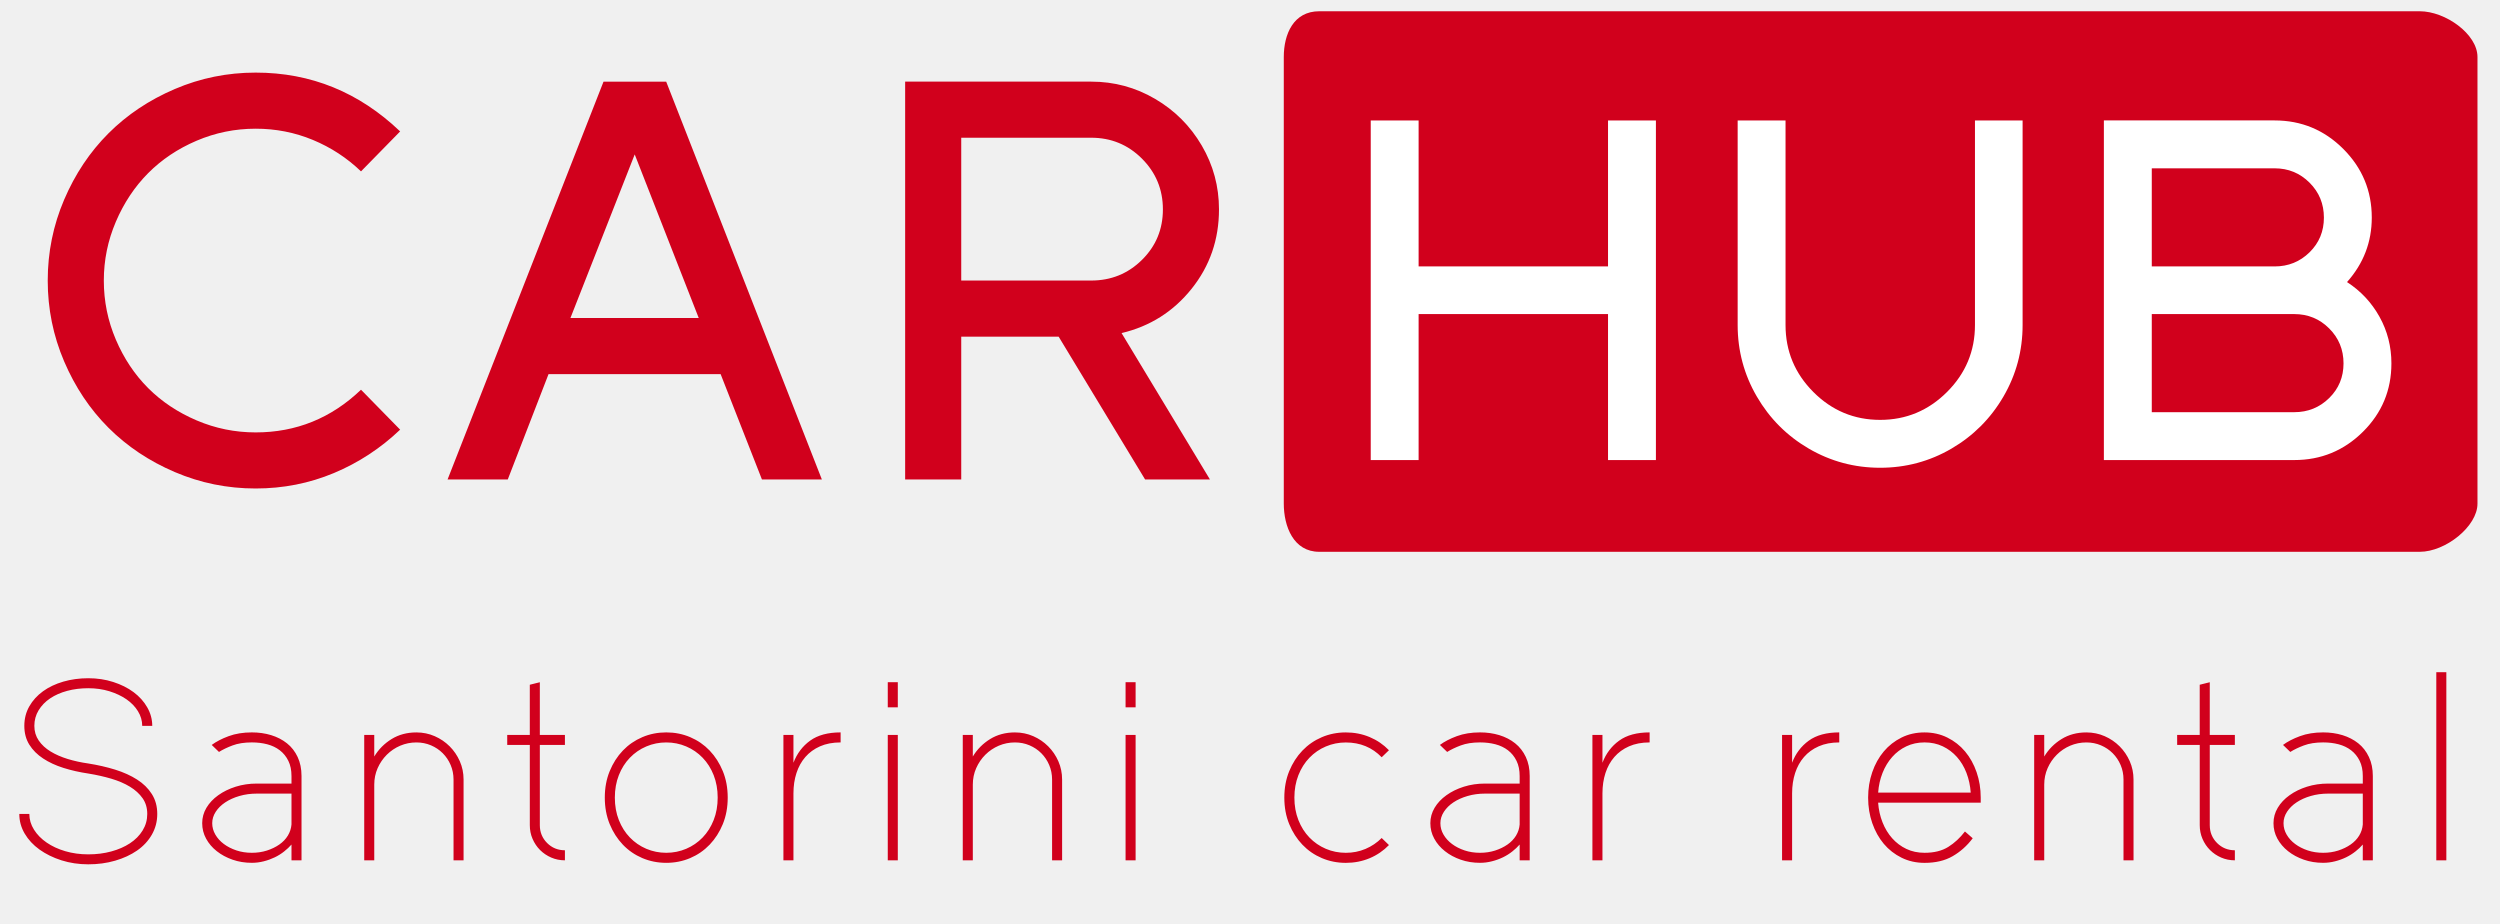
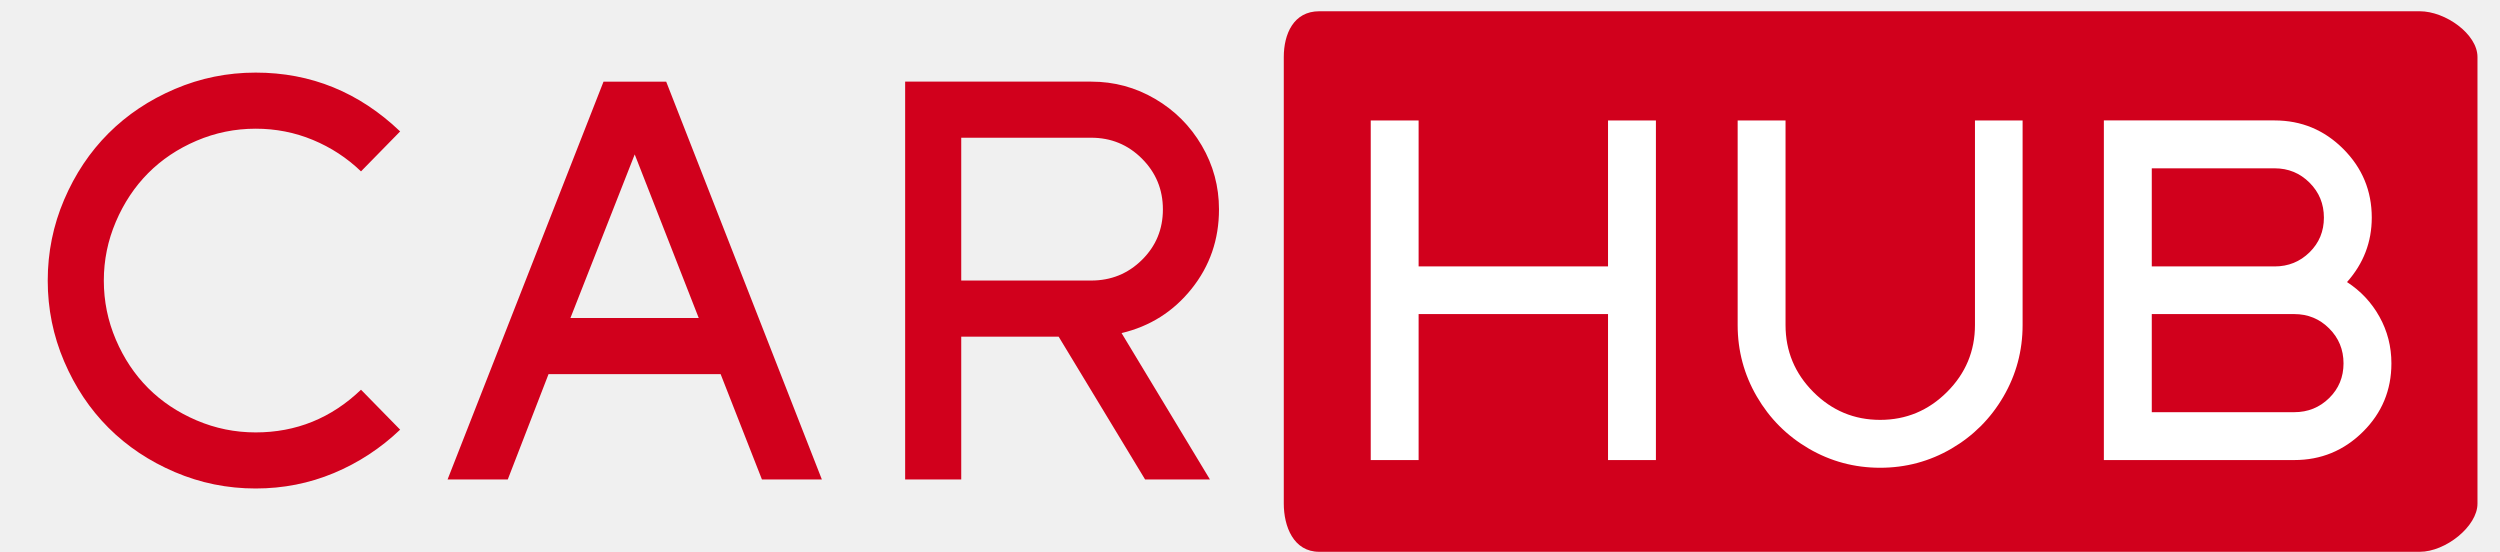
- <svg xmlns="http://www.w3.org/2000/svg" version="1.1" id="Layer_1" x="0px" y="0px" width="222px" height="82px" viewBox="0 0 222 82" enable-background="new 0 0 222 82" xml:space="preserve">
+ <svg xmlns="http://www.w3.org/2000/svg" version="1.1" id="Layer_1" x="0px" y="0px" width="222px" height="49px" viewBox="0 0 222 49" enable-background="new 0 0 222 49" xml:space="preserve">
  <g>
    <path fill="#D1001C" d="M85.358,12.23H96.9c1.764,0,3.268,0.62,4.506,1.858c1.24,1.239,1.859,2.742,1.859,4.507   c0,1.766-0.619,3.26-1.859,4.483c-1.238,1.223-2.742,1.834-4.506,1.834H85.358V12.23z M85.358,42.576V29.894h8.649l7.678,12.683   h5.758l-7.848-12.999c2.527-0.599,4.602-1.911,6.221-3.936c1.619-2.024,2.43-4.373,2.43-7.046c0-2.041-0.51-3.932-1.531-5.673   c-1.02-1.741-2.4-3.122-4.143-4.143c-1.74-1.021-3.633-1.531-5.672-1.531H80.377v35.327H85.358z M56.363,13.712l5.686,14.529   H50.653L56.363,13.712z M45.09,42.576l3.62-9.354h15.282l3.668,9.354h5.321L59.157,7.25h-5.564L39.745,42.576H45.09z M9.632,37.984   c1.652,1.652,3.616,2.964,5.892,3.936c2.275,0.973,4.668,1.458,7.179,1.458c2.446,0,4.762-0.458,6.949-1.372   c2.187-0.916,4.146-2.199,5.88-3.852l-3.475-3.547c-2.64,2.527-5.758,3.791-9.354,3.791c-1.831,0-3.58-0.356-5.248-1.069   c-1.668-0.712-3.102-1.668-4.3-2.867c-1.198-1.199-2.155-2.633-2.867-4.301c-0.713-1.668-1.069-3.417-1.069-5.248   c0-1.814,0.356-3.555,1.069-5.224c0.712-1.668,1.668-3.106,2.867-4.313c1.199-1.206,2.632-2.166,4.3-2.879   c1.668-0.712,3.417-1.069,5.248-1.069c1.782,0,3.475,0.332,5.078,0.996c1.603,0.664,3.028,1.596,4.276,2.794l3.475-3.547   c-3.645-3.482-7.921-5.224-12.829-5.224c-2.511,0-4.904,0.486-7.179,1.458c-2.276,0.972-4.24,2.284-5.892,3.936   c-1.652,1.652-2.964,3.616-3.936,5.892c-0.972,2.276-1.458,4.669-1.458,7.18c0,2.511,0.486,4.904,1.458,7.179   C6.668,34.368,7.98,36.332,9.632,37.984z" />
    <path fill="#D1001C" d="M220,44.723c0,2.025-2.84,4.277-5.126,4.277h-97.726c-2.285,0-3.148-2.252-3.148-4.277V5.058   C114,3.031,114.863,1,117.148,1h97.726C217.16,1,220,3.031,220,5.058V44.723z" />
-     <path fill="#FFFFFF" d="M191.078,14.947h10.91c1.216,0,2.25,0.425,3.101,1.276c0.851,0.85,1.274,1.884,1.274,3.101   c0,1.217-0.424,2.244-1.274,3.08c-0.851,0.837-1.885,1.255-3.101,1.255h-10.91V14.947z M191.078,27.89h12.652   c1.215,0,2.25,0.425,3.101,1.276c0.851,0.85,1.274,1.884,1.274,3.101c0,1.217-0.424,2.244-1.274,3.08   c-0.851,0.837-1.886,1.255-3.101,1.255h-12.652V27.89z M203.73,40.853c2.377,0,4.41-0.836,6.098-2.51   c1.688-1.673,2.529-3.699,2.529-6.077c0-1.493-0.353-2.873-1.058-4.138c-0.704-1.265-1.667-2.292-2.883-3.08   c1.465-1.646,2.198-3.554,2.198-5.725c0-2.378-0.844-4.411-2.53-6.098c-1.688-1.687-3.72-2.531-6.099-2.531h-15.161v30.158   L203.73,40.853L203.73,40.853z M156.005,35.211c1.134,1.95,2.672,3.492,4.615,4.625c1.942,1.133,4.055,1.701,6.336,1.701   c2.282,0,4.394-0.567,6.337-1.701c1.941-1.134,3.48-2.676,4.615-4.625c1.133-1.95,1.699-4.065,1.699-6.347V10.695h-4.23v18.169   c0,2.309-0.826,4.29-2.479,5.942c-1.653,1.652-3.633,2.479-5.942,2.479s-4.286-0.826-5.933-2.479   c-1.646-1.653-2.467-3.633-2.467-5.942V10.695h-4.252v18.169C154.305,31.146,154.871,33.262,156.005,35.211z M125.973,40.853V27.89   h16.82v12.963h4.252V10.695h-4.252v12.963h-16.82V10.695h-4.252v30.158H125.973z" />
-     <path fill="#D1001C" d="M216.344,76.396h0.891V59.689h-0.891V76.396z M209.816,70.473v2.739c-0.029,0.356-0.137,0.687-0.322,0.991   c-0.188,0.305-0.438,0.568-0.758,0.791s-0.688,0.4-1.104,0.535c-0.416,0.133-0.861,0.199-1.337,0.199   c-0.489,0-0.946-0.07-1.37-0.211c-0.423-0.142-0.794-0.33-1.113-0.568c-0.318-0.237-0.571-0.516-0.758-0.835   c-0.186-0.319-0.277-0.657-0.277-1.015c0-0.356,0.104-0.693,0.312-1.014c0.207-0.318,0.489-0.598,0.847-0.835   c0.355-0.237,0.775-0.428,1.258-0.567c0.483-0.141,1-0.211,1.55-0.211H209.816L209.816,70.473z M203.379,66.773   c0.326-0.207,0.729-0.4,1.203-0.578c0.475-0.18,1.047-0.269,1.715-0.269c0.49,0,0.947,0.056,1.37,0.167   c0.424,0.111,0.795,0.29,1.114,0.534c0.318,0.246,0.57,0.558,0.757,0.937s0.278,0.828,0.278,1.348v0.669h-3.073   c-0.669,0-1.296,0.093-1.884,0.278c-0.586,0.185-1.103,0.438-1.547,0.758c-0.446,0.318-0.795,0.689-1.047,1.113   c-0.254,0.424-0.379,0.879-0.379,1.369s0.113,0.946,0.344,1.371c0.231,0.424,0.547,0.795,0.947,1.112   c0.4,0.319,0.868,0.571,1.403,0.758c0.534,0.187,1.106,0.278,1.715,0.278c0.356,0,0.709-0.044,1.06-0.135   c0.349-0.088,0.676-0.207,0.979-0.354s0.582-0.323,0.835-0.524c0.252-0.199,0.469-0.403,0.646-0.611v1.402h0.892v-7.484   c0-0.639-0.115-1.202-0.347-1.691c-0.23-0.49-0.545-0.896-0.945-1.215c-0.4-0.318-0.869-0.561-1.402-0.725   c-0.535-0.163-1.106-0.244-1.717-0.244c-0.771,0-1.459,0.111-2.061,0.334c-0.603,0.223-1.104,0.482-1.504,0.779L203.379,66.773z    M193.332,66.15h2.005v7.129c0,0.43,0.082,0.835,0.245,1.213c0.163,0.379,0.386,0.71,0.669,0.992   c0.281,0.281,0.612,0.504,0.991,0.668c0.378,0.164,0.783,0.244,1.214,0.244v-0.892c-0.624,0-1.151-0.215-1.582-0.646   c-0.431-0.432-0.646-0.959-0.646-1.582V66.15h2.228V65.26h-2.228v-4.678l-0.893,0.223v4.455h-2.005L193.332,66.15L193.332,66.15z    M189.456,69.225c0-0.578-0.11-1.121-0.334-1.627c-0.224-0.504-0.522-0.945-0.901-1.324s-0.82-0.68-1.326-0.901   c-0.504-0.222-1.047-0.334-1.625-0.334c-0.832,0-1.567,0.196-2.205,0.59c-0.64,0.394-1.151,0.91-1.537,1.549V65.26h-0.893v11.139   h0.893V69.67c0-0.52,0.1-1.006,0.301-1.459c0.199-0.453,0.471-0.85,0.812-1.191c0.34-0.34,0.738-0.608,1.191-0.803   c0.452-0.191,0.932-0.289,1.438-0.289c0.459,0,0.891,0.086,1.291,0.256c0.401,0.172,0.75,0.404,1.047,0.702   s0.531,0.646,0.703,1.048c0.17,0.4,0.256,0.83,0.256,1.291v7.174h0.891L189.456,69.225L189.456,69.225z M172.516,66.273   c0.481,0.229,0.901,0.545,1.258,0.945c0.357,0.401,0.639,0.872,0.848,1.415c0.207,0.541,0.334,1.125,0.378,1.748h-8.22   c0.045-0.623,0.175-1.207,0.39-1.748c0.216-0.543,0.502-1.014,0.858-1.415c0.354-0.4,0.774-0.716,1.258-0.945   c0.482-0.23,1.021-0.347,1.615-0.347S172.032,66.043,172.516,66.273z M169.284,75.384c-0.482-0.229-0.902-0.546-1.259-0.946   c-0.355-0.4-0.643-0.873-0.857-1.414c-0.215-0.543-0.345-1.125-0.391-1.75h9.111v-0.444c0-0.802-0.123-1.556-0.367-2.261   s-0.584-1.317-1.021-1.838s-0.963-0.933-1.578-1.236c-0.615-0.305-1.293-0.456-2.033-0.456s-1.418,0.151-2.033,0.456   s-1.142,0.717-1.578,1.236c-0.438,0.521-0.778,1.133-1.022,1.838s-0.366,1.459-0.366,2.261c0,0.803,0.122,1.557,0.367,2.262   s0.587,1.318,1.023,1.839c0.438,0.52,0.967,0.932,1.582,1.235c0.617,0.304,1.297,0.456,2.039,0.456   c0.979,0,1.812-0.196,2.494-0.592c0.684-0.393,1.277-0.924,1.782-1.592l-0.69-0.602c-0.432,0.564-0.924,1.021-1.48,1.369   c-0.559,0.35-1.259,0.523-2.105,0.523C170.307,75.729,169.768,75.614,169.284,75.384z M163.326,65.037   c-1.129,0-2.031,0.244-2.706,0.734c-0.677,0.489-1.17,1.145-1.481,1.961V65.26h-0.892v11.139h0.892V70.45   c0-0.652,0.09-1.255,0.268-1.804c0.179-0.551,0.441-1.024,0.791-1.426c0.349-0.402,0.783-0.717,1.304-0.947   c0.521-0.229,1.128-0.346,1.826-0.346L163.326,65.037L163.326,65.037z M146.484,65.037c-1.129,0-2.03,0.244-2.705,0.734   c-0.678,0.489-1.17,1.145-1.481,1.961V65.26h-0.892v11.139h0.892V70.45c0-0.652,0.089-1.255,0.267-1.804   c0.18-0.551,0.442-1.024,0.791-1.426c0.35-0.402,0.783-0.717,1.305-0.947c0.52-0.229,1.128-0.346,1.826-0.346v-0.891H146.484z    M134.945,70.473v2.739c-0.028,0.356-0.137,0.687-0.321,0.991c-0.187,0.305-0.438,0.568-0.758,0.791   c-0.32,0.223-0.687,0.4-1.103,0.535c-0.416,0.133-0.861,0.199-1.338,0.199c-0.49,0-0.945-0.07-1.369-0.211   c-0.424-0.142-0.795-0.33-1.113-0.568c-0.319-0.237-0.572-0.516-0.758-0.835c-0.187-0.319-0.278-0.657-0.278-1.015   c0-0.356,0.104-0.693,0.312-1.014c0.207-0.318,0.489-0.598,0.846-0.835s0.776-0.428,1.26-0.567   c0.482-0.141,0.998-0.211,1.549-0.211H134.945L134.945,70.473z M128.509,66.773c0.326-0.207,0.728-0.4,1.203-0.578   c0.476-0.18,1.047-0.269,1.715-0.269c0.49,0,0.947,0.056,1.37,0.167c0.424,0.111,0.795,0.29,1.114,0.534   c0.319,0.246,0.571,0.558,0.757,0.937s0.277,0.828,0.277,1.348v0.669h-3.072c-0.669,0-1.296,0.093-1.883,0.278   c-0.588,0.185-1.104,0.438-1.549,0.758c-0.445,0.318-0.795,0.689-1.047,1.113s-0.379,0.879-0.379,1.369s0.114,0.946,0.346,1.371   c0.23,0.424,0.546,0.795,0.947,1.112c0.399,0.319,0.867,0.571,1.402,0.758c0.534,0.187,1.105,0.278,1.715,0.278   c0.356,0,0.709-0.044,1.059-0.135c0.35-0.088,0.677-0.207,0.98-0.354c0.305-0.147,0.582-0.323,0.835-0.524   c0.253-0.199,0.468-0.403,0.646-0.611v1.402h0.893v-7.484c0-0.639-0.115-1.202-0.346-1.691c-0.23-0.49-0.547-0.896-0.946-1.215   c-0.401-0.318-0.868-0.561-1.403-0.725c-0.535-0.163-1.105-0.244-1.715-0.244c-0.773,0-1.46,0.111-2.062,0.334   c-0.603,0.223-1.103,0.482-1.503,0.779L128.509,66.773z M122.693,74.415c-0.416,0.416-0.895,0.739-1.437,0.969   c-0.542,0.23-1.125,0.345-1.749,0.345c-0.623,0-1.214-0.117-1.771-0.354c-0.557-0.238-1.043-0.572-1.459-1.003   c-0.416-0.432-0.742-0.946-0.979-1.548c-0.237-0.603-0.356-1.267-0.356-1.994s0.119-1.394,0.356-1.994s0.563-1.117,0.979-1.547   c0.416-0.433,0.902-0.767,1.459-1.003c0.558-0.237,1.147-0.355,1.771-0.355c1.277,0,2.34,0.438,3.186,1.313l0.646-0.624   c-0.49-0.505-1.062-0.895-1.716-1.169c-0.653-0.275-1.358-0.412-2.116-0.412c-0.757,0-1.467,0.142-2.127,0.423   c-0.66,0.282-1.236,0.68-1.727,1.191c-0.491,0.512-0.881,1.121-1.17,1.826s-0.435,1.488-0.435,2.351s0.146,1.646,0.435,2.351   c0.289,0.706,0.68,1.313,1.17,1.827c0.49,0.513,1.064,0.909,1.727,1.191c0.66,0.28,1.37,0.423,2.127,0.423   c0.758,0,1.463-0.139,2.116-0.412s1.226-0.665,1.716-1.169L122.693,74.415z M99.951,62.809h0.891v-2.227h-0.891V62.809z    M99.951,76.396h0.891V65.26h-0.891V76.396z M94.315,69.225c0-0.578-0.111-1.121-0.334-1.627c-0.223-0.504-0.523-0.945-0.902-1.324   c-0.378-0.379-0.82-0.68-1.325-0.901s-1.047-0.334-1.626-0.334c-0.832,0-1.567,0.196-2.205,0.59   c-0.639,0.394-1.151,0.91-1.537,1.549V65.26h-0.892v11.139h0.892V69.67c0-0.52,0.1-1.006,0.301-1.459   c0.2-0.453,0.471-0.85,0.812-1.191c0.341-0.34,0.739-0.608,1.192-0.803c0.452-0.191,0.932-0.289,1.437-0.289   c0.46,0,0.891,0.086,1.292,0.256c0.401,0.172,0.75,0.404,1.047,0.702c0.297,0.298,0.531,0.646,0.702,1.048   c0.17,0.4,0.256,0.83,0.256,1.291v7.174h0.891L94.315,69.225L94.315,69.225z M78.834,62.809h0.891v-2.227h-0.891V62.809z    M78.834,76.396h0.891V65.26h-0.891V76.396z M74.646,65.037c-1.128,0-2.031,0.244-2.707,0.734   c-0.676,0.489-1.169,1.145-1.481,1.961V65.26h-0.891v11.139h0.891V70.45c0-0.652,0.089-1.255,0.268-1.804   c0.179-0.551,0.441-1.024,0.791-1.426c0.35-0.402,0.783-0.717,1.303-0.947c0.52-0.229,1.128-0.346,1.827-0.346L74.646,65.037   L74.646,65.037z M54.954,68.834c0.237-0.602,0.564-1.117,0.98-1.547c0.416-0.432,0.902-0.766,1.459-1.003s1.147-0.356,1.771-0.356   s1.214,0.119,1.771,0.356s1.043,0.571,1.459,1.003c0.416,0.43,0.742,0.945,0.98,1.547c0.237,0.602,0.356,1.268,0.356,1.994   c0,0.729-0.119,1.393-0.356,1.994c-0.238,0.602-0.564,1.117-0.98,1.548s-0.902,0.765-1.459,1.003   c-0.557,0.236-1.147,0.355-1.771,0.355s-1.214-0.119-1.771-0.355c-0.557-0.238-1.043-0.572-1.459-1.003s-0.743-0.946-0.98-1.548   c-0.238-0.602-0.356-1.266-0.356-1.994C54.598,70.102,54.716,69.436,54.954,68.834z M54.141,73.18   c0.29,0.705,0.679,1.312,1.169,1.826c0.49,0.512,1.065,0.909,1.727,1.191c0.661,0.281,1.37,0.423,2.127,0.423   s1.466-0.142,2.127-0.423c0.661-0.282,1.236-0.68,1.726-1.191c0.49-0.514,0.88-1.121,1.169-1.826   c0.289-0.707,0.435-1.49,0.435-2.352c0-0.862-0.145-1.645-0.435-2.35s-0.679-1.314-1.169-1.828c-0.49-0.512-1.065-0.908-1.726-1.19   s-1.37-0.423-2.127-0.423s-1.467,0.141-2.127,0.423c-0.661,0.282-1.236,0.679-1.727,1.19c-0.491,0.513-0.88,1.123-1.169,1.828   s-0.435,1.487-0.435,2.35C53.706,71.689,53.852,72.473,54.141,73.18z M45.042,66.15h2.005v7.129c0,0.43,0.081,0.835,0.245,1.213   c0.164,0.379,0.386,0.71,0.668,0.992c0.282,0.281,0.613,0.504,0.991,0.668c0.379,0.164,0.783,0.244,1.214,0.244v-0.892   c-0.624,0-1.151-0.215-1.582-0.646c-0.431-0.432-0.646-0.959-0.646-1.582V66.15h2.228V65.26h-2.228v-4.678l-0.891,0.223v4.455   h-2.005L45.042,66.15L45.042,66.15z M41.165,69.225c0-0.578-0.111-1.121-0.334-1.627c-0.223-0.504-0.523-0.945-0.902-1.324   c-0.379-0.379-0.821-0.68-1.326-0.901s-1.047-0.334-1.626-0.334c-0.832,0-1.567,0.196-2.206,0.59s-1.151,0.91-1.537,1.549V65.26   h-0.891v11.139h0.891V69.67c0-0.52,0.101-1.006,0.301-1.459c0.201-0.453,0.471-0.85,0.813-1.191   c0.342-0.34,0.739-0.608,1.192-0.803c0.453-0.191,0.932-0.289,1.437-0.289c0.46,0,0.891,0.086,1.292,0.256   c0.401,0.172,0.75,0.404,1.047,0.702s0.531,0.646,0.702,1.048c0.17,0.4,0.256,0.83,0.256,1.291v7.174h0.891V69.225z M25.884,70.473   v2.739c-0.03,0.356-0.138,0.687-0.323,0.991c-0.185,0.304-0.438,0.568-0.757,0.791c-0.319,0.223-0.687,0.4-1.103,0.535   c-0.416,0.133-0.861,0.199-1.336,0.199c-0.49,0-0.947-0.07-1.37-0.211c-0.423-0.142-0.795-0.33-1.114-0.568   c-0.32-0.237-0.572-0.516-0.757-0.835c-0.186-0.319-0.279-0.657-0.279-1.015c0-0.356,0.104-0.693,0.312-1.014   s0.49-0.598,0.847-0.835c0.356-0.237,0.776-0.428,1.258-0.567c0.482-0.141,0.999-0.211,1.548-0.211H25.884L25.884,70.473z    M19.446,66.773c0.327-0.207,0.728-0.4,1.203-0.578c0.475-0.18,1.047-0.269,1.715-0.269c0.49,0,0.947,0.056,1.37,0.167   c0.423,0.111,0.794,0.29,1.114,0.534c0.319,0.246,0.572,0.558,0.758,0.937s0.278,0.828,0.278,1.348v0.669H22.81   c-0.668,0-1.296,0.093-1.882,0.278c-0.587,0.186-1.103,0.438-1.548,0.758c-0.445,0.318-0.794,0.689-1.047,1.113   s-0.378,0.879-0.378,1.369s0.115,0.946,0.345,1.371c0.23,0.424,0.545,0.795,0.947,1.112c0.401,0.319,0.869,0.571,1.403,0.758   c0.534,0.187,1.106,0.278,1.715,0.278c0.356,0,0.709-0.044,1.058-0.135c0.349-0.088,0.675-0.207,0.98-0.354   c0.304-0.147,0.583-0.323,0.835-0.524c0.252-0.199,0.468-0.403,0.646-0.611v1.402h0.891v-7.484c0-0.639-0.115-1.202-0.345-1.691   c-0.23-0.49-0.546-0.896-0.947-1.215c-0.401-0.318-0.869-0.561-1.403-0.725c-0.535-0.163-1.107-0.244-1.715-0.244   c-0.772,0-1.459,0.111-2.061,0.334s-1.103,0.482-1.504,0.779L19.446,66.773z M1.714,72.275c0,0.625,0.16,1.207,0.479,1.75   c0.319,0.541,0.757,1.014,1.314,1.414c0.557,0.399,1.207,0.721,1.949,0.957c0.742,0.237,1.537,0.356,2.383,0.356   c0.847,0,1.641-0.106,2.384-0.323c0.742-0.215,1.392-0.516,1.949-0.9c0.557-0.387,0.995-0.858,1.314-1.415   c0.319-0.558,0.479-1.169,0.479-1.839c0-0.668-0.16-1.254-0.479-1.76c-0.319-0.505-0.757-0.936-1.314-1.291   c-0.557-0.356-1.207-0.649-1.949-0.881c-0.743-0.229-1.537-0.412-2.384-0.546c-0.639-0.089-1.247-0.223-1.827-0.399   c-0.579-0.18-1.088-0.401-1.526-0.67c-0.437-0.266-0.786-0.59-1.046-0.968c-0.26-0.379-0.39-0.812-0.39-1.304   c0-0.504,0.126-0.965,0.378-1.381c0.252-0.416,0.594-0.77,1.025-1.059c0.431-0.289,0.936-0.513,1.515-0.668   c0.579-0.156,1.203-0.234,1.871-0.234s1.292,0.09,1.872,0.268c0.579,0.18,1.083,0.416,1.515,0.713   c0.431,0.299,0.772,0.65,1.024,1.059c0.252,0.41,0.379,0.844,0.379,1.304h0.891c0-0.578-0.148-1.128-0.446-1.647   c-0.297-0.521-0.702-0.97-1.214-1.349c-0.512-0.379-1.114-0.68-1.804-0.901c-0.691-0.224-1.43-0.334-2.217-0.334   s-1.526,0.101-2.216,0.301c-0.69,0.201-1.292,0.486-1.804,0.856c-0.512,0.371-0.917,0.816-1.214,1.337   c-0.297,0.52-0.445,1.098-0.445,1.736s0.148,1.195,0.445,1.671s0.705,0.884,1.225,1.226s1.121,0.621,1.805,0.836   c0.683,0.215,1.418,0.383,2.205,0.5c0.728,0.119,1.407,0.271,2.039,0.457c0.631,0.187,1.184,0.424,1.66,0.713   c0.475,0.289,0.85,0.632,1.125,1.025c0.275,0.393,0.412,0.857,0.412,1.393s-0.137,1.023-0.412,1.47s-0.649,0.823-1.125,1.137   c-0.476,0.312-1.029,0.554-1.66,0.724c-0.631,0.172-1.311,0.258-2.039,0.258s-1.407-0.094-2.038-0.279   c-0.631-0.186-1.185-0.441-1.66-0.768c-0.476-0.327-0.85-0.709-1.125-1.148c-0.275-0.438-0.412-0.9-0.412-1.393H1.714V72.275z" />
+     <path fill="#FFFFFF" d="M191.078,14.947h10.91c1.216,0,2.25,0.425,3.101,1.276c0.851,0.85,1.274,1.884,1.274,3.101   c0,1.217-0.424,2.244-1.274,3.08c-0.851,0.837-1.885,1.255-3.101,1.255h-10.91V14.947z M191.078,27.89h12.652   c1.215,0,2.25,0.425,3.101,1.276c0.851,0.85,1.274,1.884,1.274,3.101c0,1.217-0.424,2.244-1.274,3.08   c-0.851,0.837-1.886,1.255-3.101,1.255h-12.652V27.89z M203.73,40.853c2.377,0,4.41-0.836,6.098-2.51   c1.688-1.673,2.529-3.699,2.529-6.077c0-1.493-0.354-2.873-1.059-4.138c-0.703-1.265-1.667-2.292-2.883-3.08   c1.465-1.646,2.198-3.554,2.198-5.725c0-2.378-0.845-4.411-2.53-6.098c-1.688-1.687-3.72-2.531-6.1-2.531h-15.16v30.158   L203.73,40.853L203.73,40.853z M156.005,35.211c1.134,1.95,2.672,3.492,4.615,4.625c1.942,1.133,4.055,1.701,6.336,1.701   c2.282,0,4.394-0.567,6.337-1.701c1.941-1.134,3.48-2.676,4.615-4.625c1.133-1.95,1.699-4.065,1.699-6.347V10.695h-4.23v18.169   c0,2.309-0.826,4.29-2.479,5.942c-1.653,1.652-3.633,2.479-5.942,2.479s-4.286-0.826-5.933-2.479   c-1.646-1.653-2.467-3.633-2.467-5.942V10.695h-4.252v18.169C154.305,31.146,154.871,33.262,156.005,35.211z M125.973,40.853V27.89   h16.82v12.963h4.252V10.695h-4.252v12.963h-16.82V10.695h-4.252v30.158H125.973z" />
  </g>
</svg>
